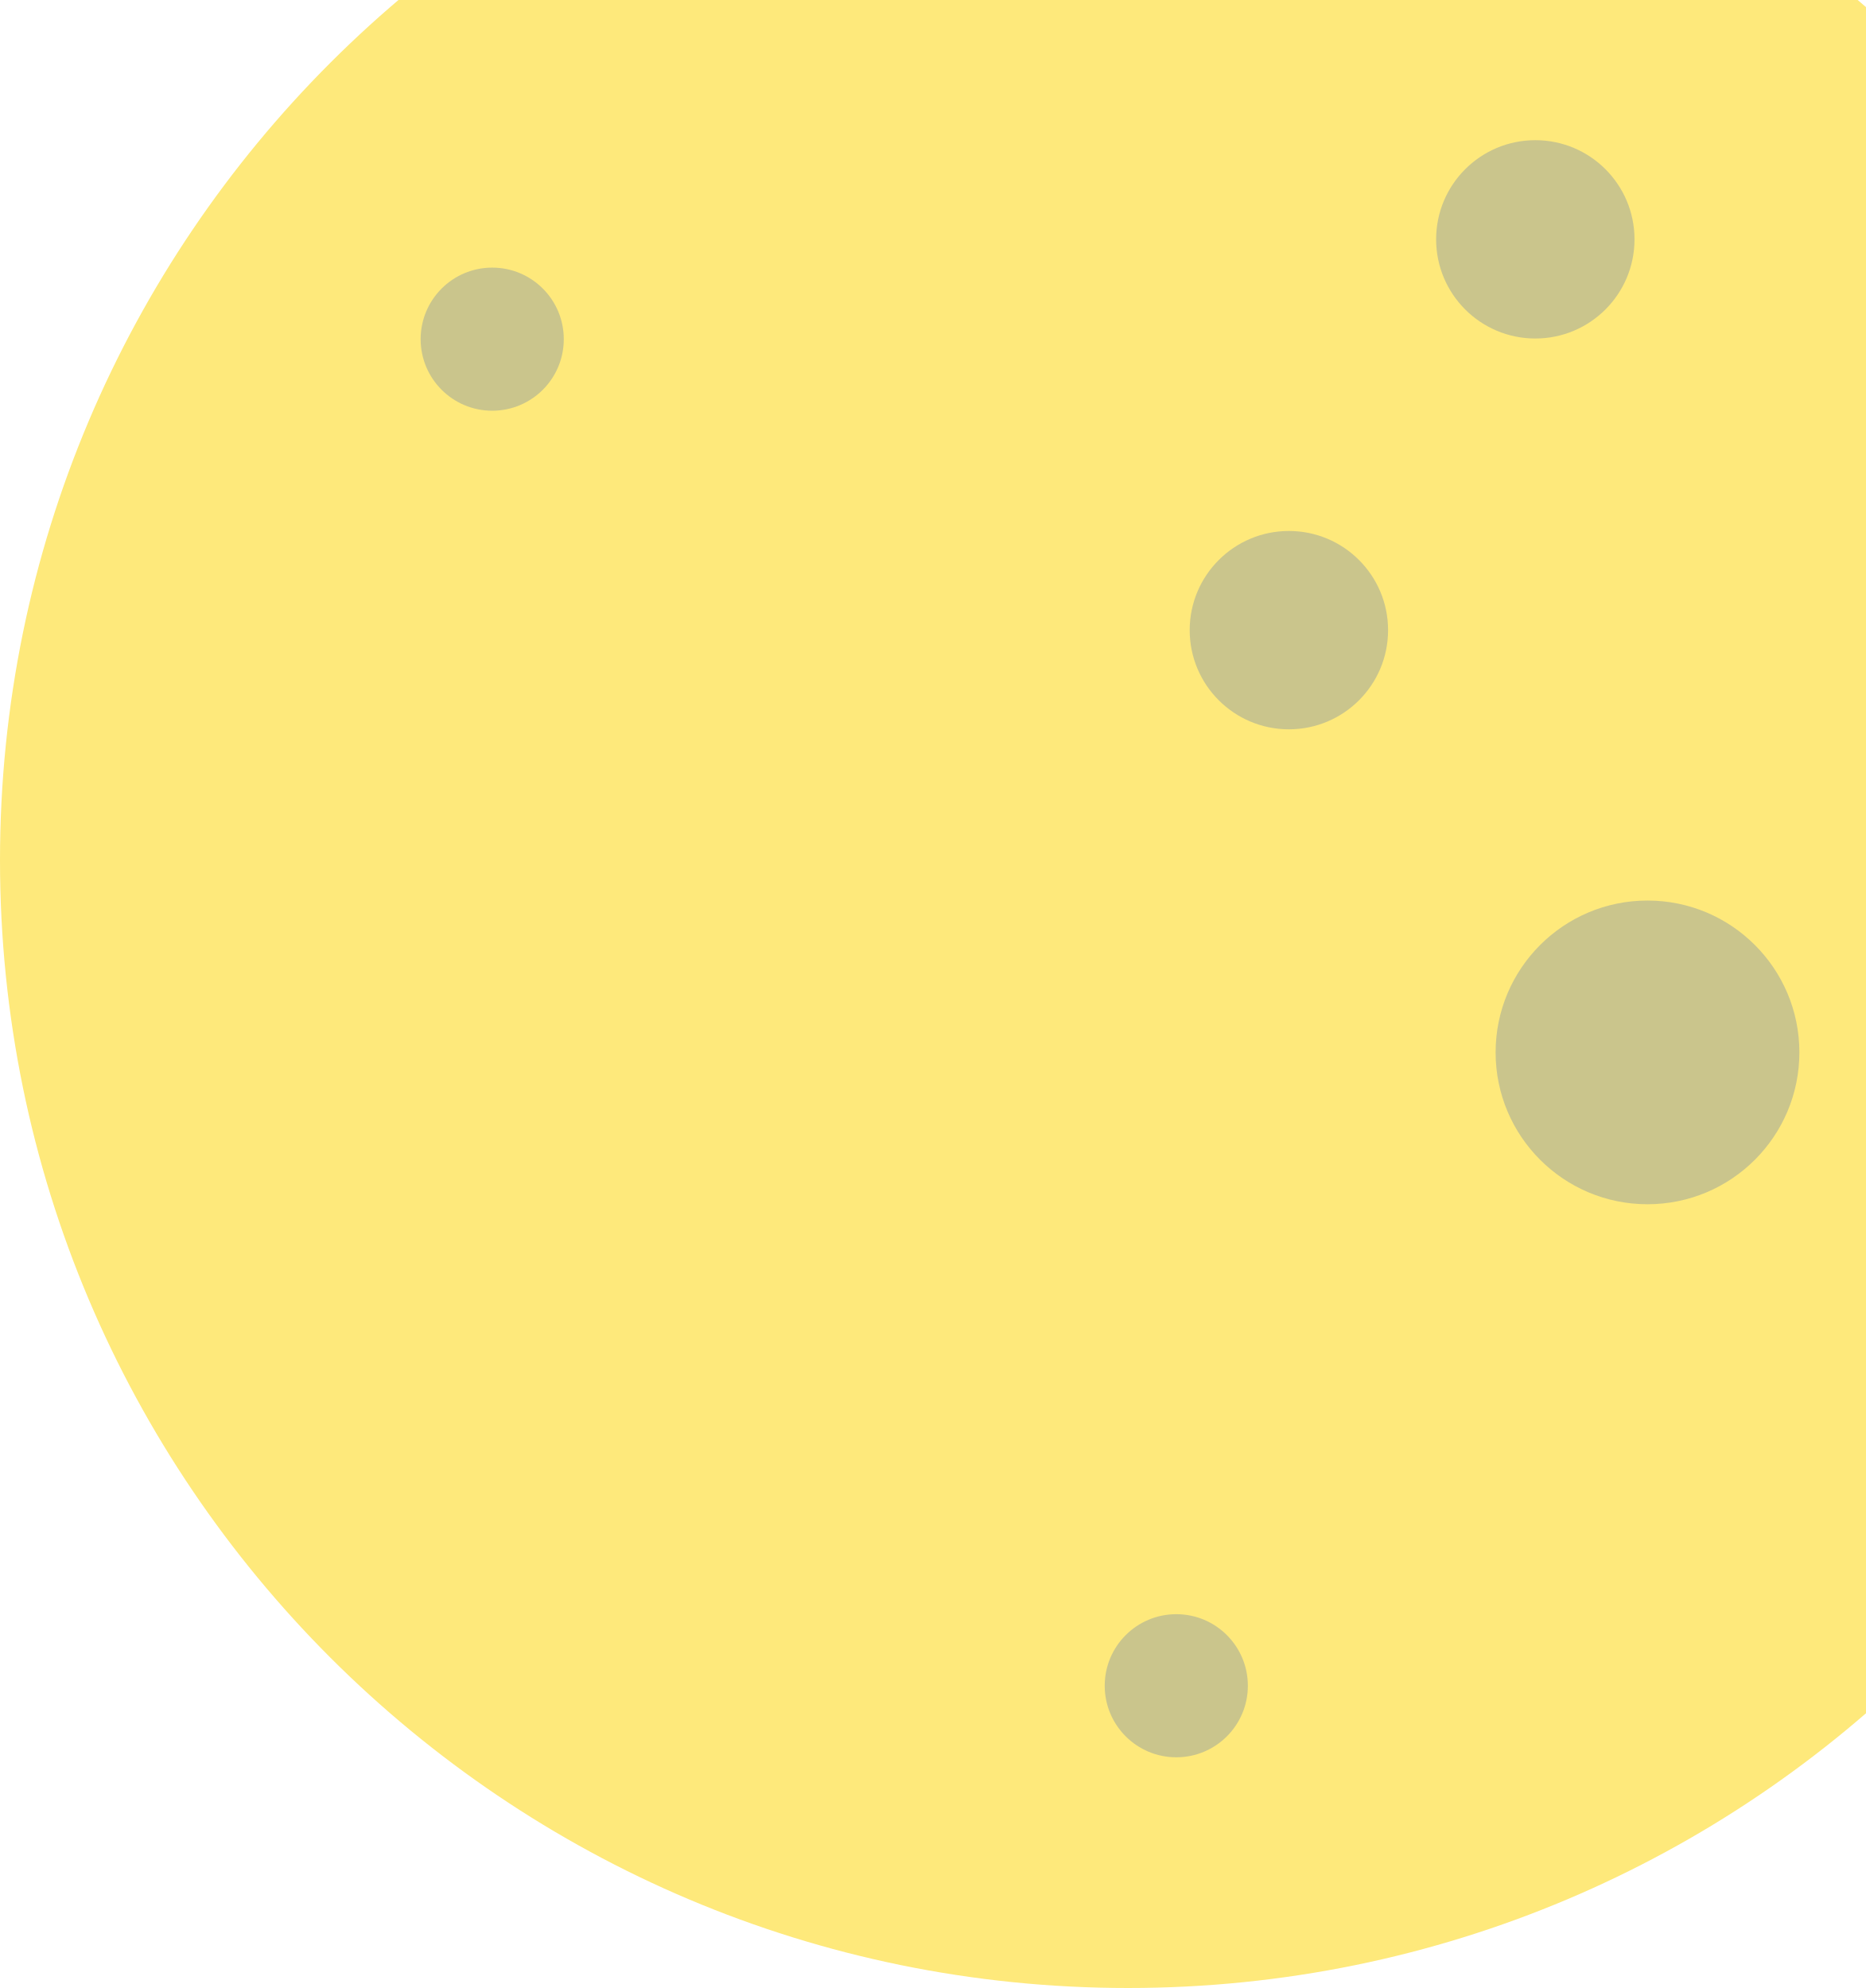
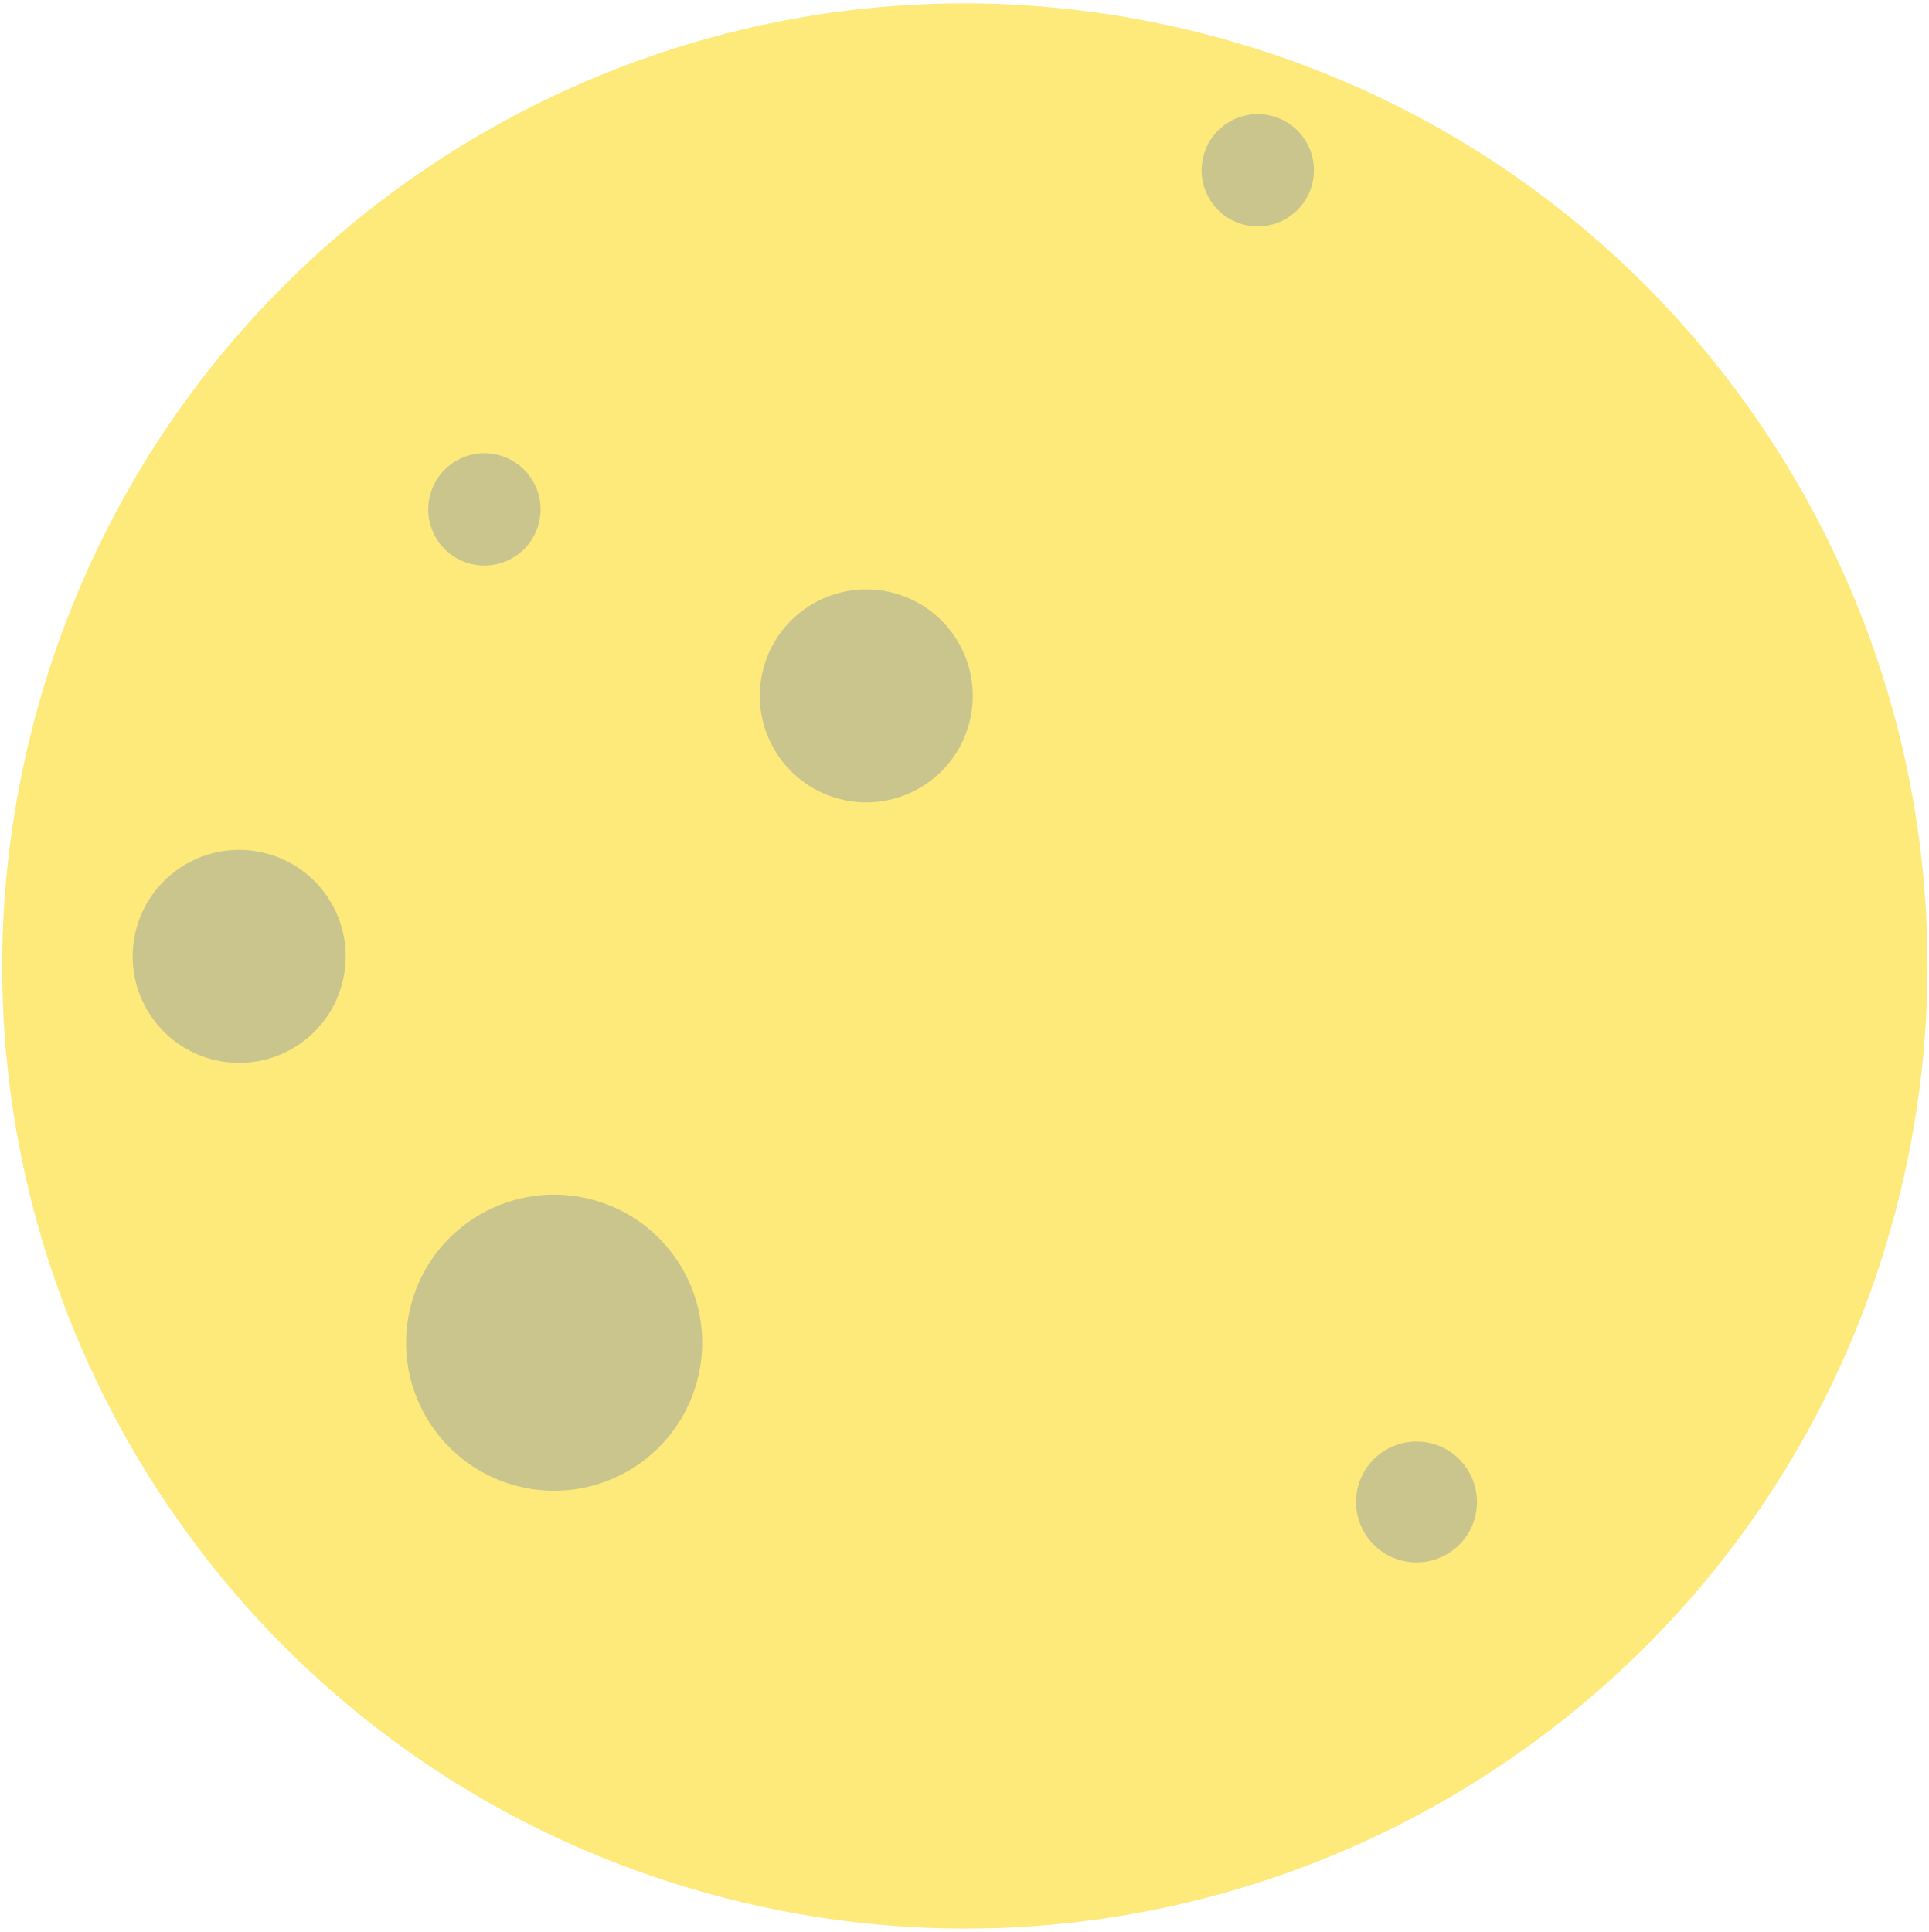
- <svg xmlns="http://www.w3.org/2000/svg" width="439" height="468" viewBox="0 0 439 468" fill="none">
-   <circle cx="265.5" cy="202.5" r="265.5" fill="#FEE97B" />
-   <path d="M361.344 79.689C374.237 79.689 384.689 69.238 384.689 56.345C384.689 43.452 374.237 33 361.344 33C348.451 33 338 43.452 338 56.345C338 69.238 348.451 79.689 361.344 79.689Z" fill="#CAC58C" />
-   <path d="M303.344 171.689C316.237 171.689 326.689 161.238 326.689 148.345C326.689 135.452 316.237 125 303.344 125C290.451 125 280 135.452 280 148.345C280 161.238 290.451 171.689 303.344 171.689Z" fill="#CAC58C" />
-   <path d="M115.844 96.689C125.148 96.689 132.689 89.148 132.689 79.845C132.689 70.542 125.148 63 115.844 63C106.541 63 99 70.542 99 79.845C99 89.148 106.541 96.689 115.844 96.689Z" fill="#CAC58C" />
-   <path d="M276.844 413.689C286.148 413.689 293.689 406.148 293.689 396.845C293.689 387.542 286.148 380 276.844 380C267.541 380 260 387.542 260 396.845C260 406.148 267.541 413.689 276.844 413.689Z" fill="#CAC58C" />
-   <path d="M387.746 283.493C407.488 283.493 423.492 267.489 423.492 247.747C423.492 228.004 407.488 212 387.746 212C368.004 212 352 228.004 352 247.747C352 267.489 368.004 283.493 387.746 283.493Z" fill="#CAC58C" />
+ <svg xmlns="http://www.w3.org/2000/svg" width="532" height="533" viewBox="0 0 532 533" fill="none">
+   <path d="M9.717 197.784C-28.234 339.419 55.819 485.002 197.454 522.953C339.089 560.904 484.673 476.852 522.624 335.216C560.575 193.581 476.522 47.998 334.887 10.047C193.252 -27.904 47.668 56.148 9.717 197.784Z" fill="#FEE97B" />
+   <path d="M113.415 359.854C107.577 381.642 120.507 404.036 142.294 409.874C164.082 415.712 186.477 402.783 192.314 380.995C198.152 359.208 185.223 336.814 163.435 330.976C141.648 325.138 119.253 338.067 113.415 359.854Z" fill="#CAC58C" />
+   <path d="M374.659 410.046C372.276 418.942 377.554 428.085 386.45 430.469C395.346 432.852 404.489 427.573 406.873 418.678C409.256 409.782 403.977 400.639 395.081 398.255C386.186 395.872 377.043 401.151 374.659 410.046Z" fill="#CAC58C" />
+   <path d="M118.666 136.519C116.451 144.783 121.356 153.278 129.62 155.492C137.884 157.707 146.379 152.802 148.593 144.538C150.807 136.274 145.903 127.78 137.639 125.565C129.375 123.351 120.88 128.255 118.666 136.519Z" fill="#CAC58C" />
+   <path d="M332.009 42.964C329.795 51.228 334.699 59.722 342.963 61.937C351.228 64.151 359.722 59.247 361.937 50.983C364.151 42.718 359.247 34.224 350.982 32.01C342.718 29.795 334.224 34.699 332.009 42.964Z" fill="#CAC58C" />
+   <path d="M37.603 256.246C33.404 271.917 42.704 288.025 58.375 292.224C74.046 296.423 90.154 287.123 94.353 271.452C98.552 255.781 89.252 239.674 73.581 235.474C57.91 231.275 41.802 240.575 37.603 256.246Z" fill="#CAC58C" />
+   <path d="M210.603 184.375C206.404 200.045 215.704 216.153 231.375 220.352C247.046 224.551 263.154 215.252 267.353 199.581C271.552 183.91 262.252 167.802 246.581 163.603C230.91 159.404 214.802 168.704 210.603 184.375Z" fill="#CAC58C" />
</svg>
